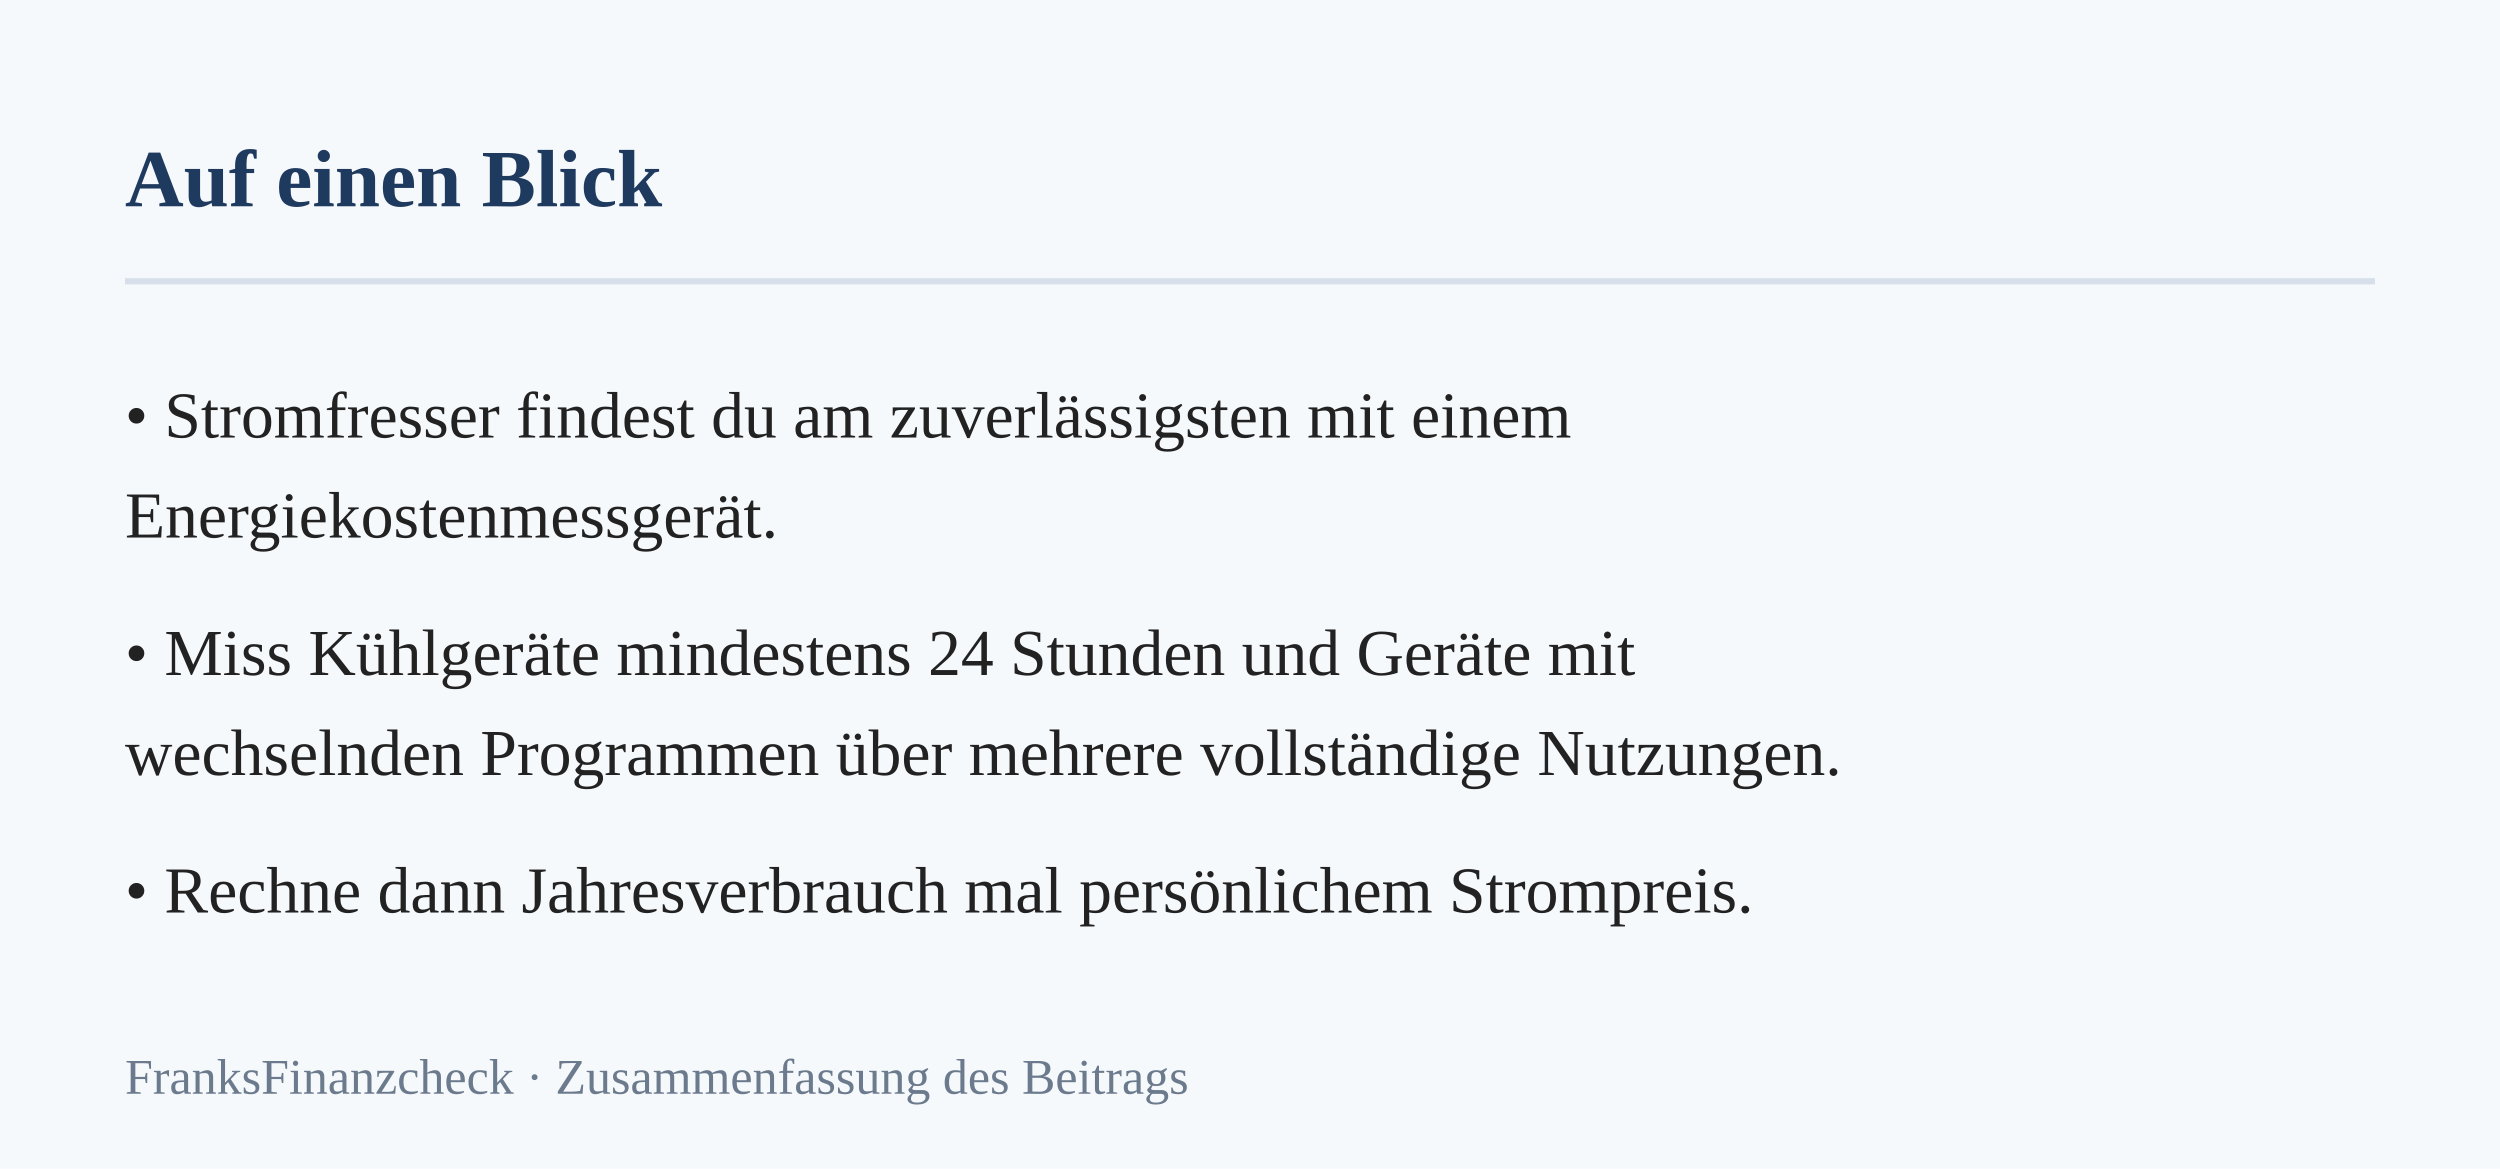
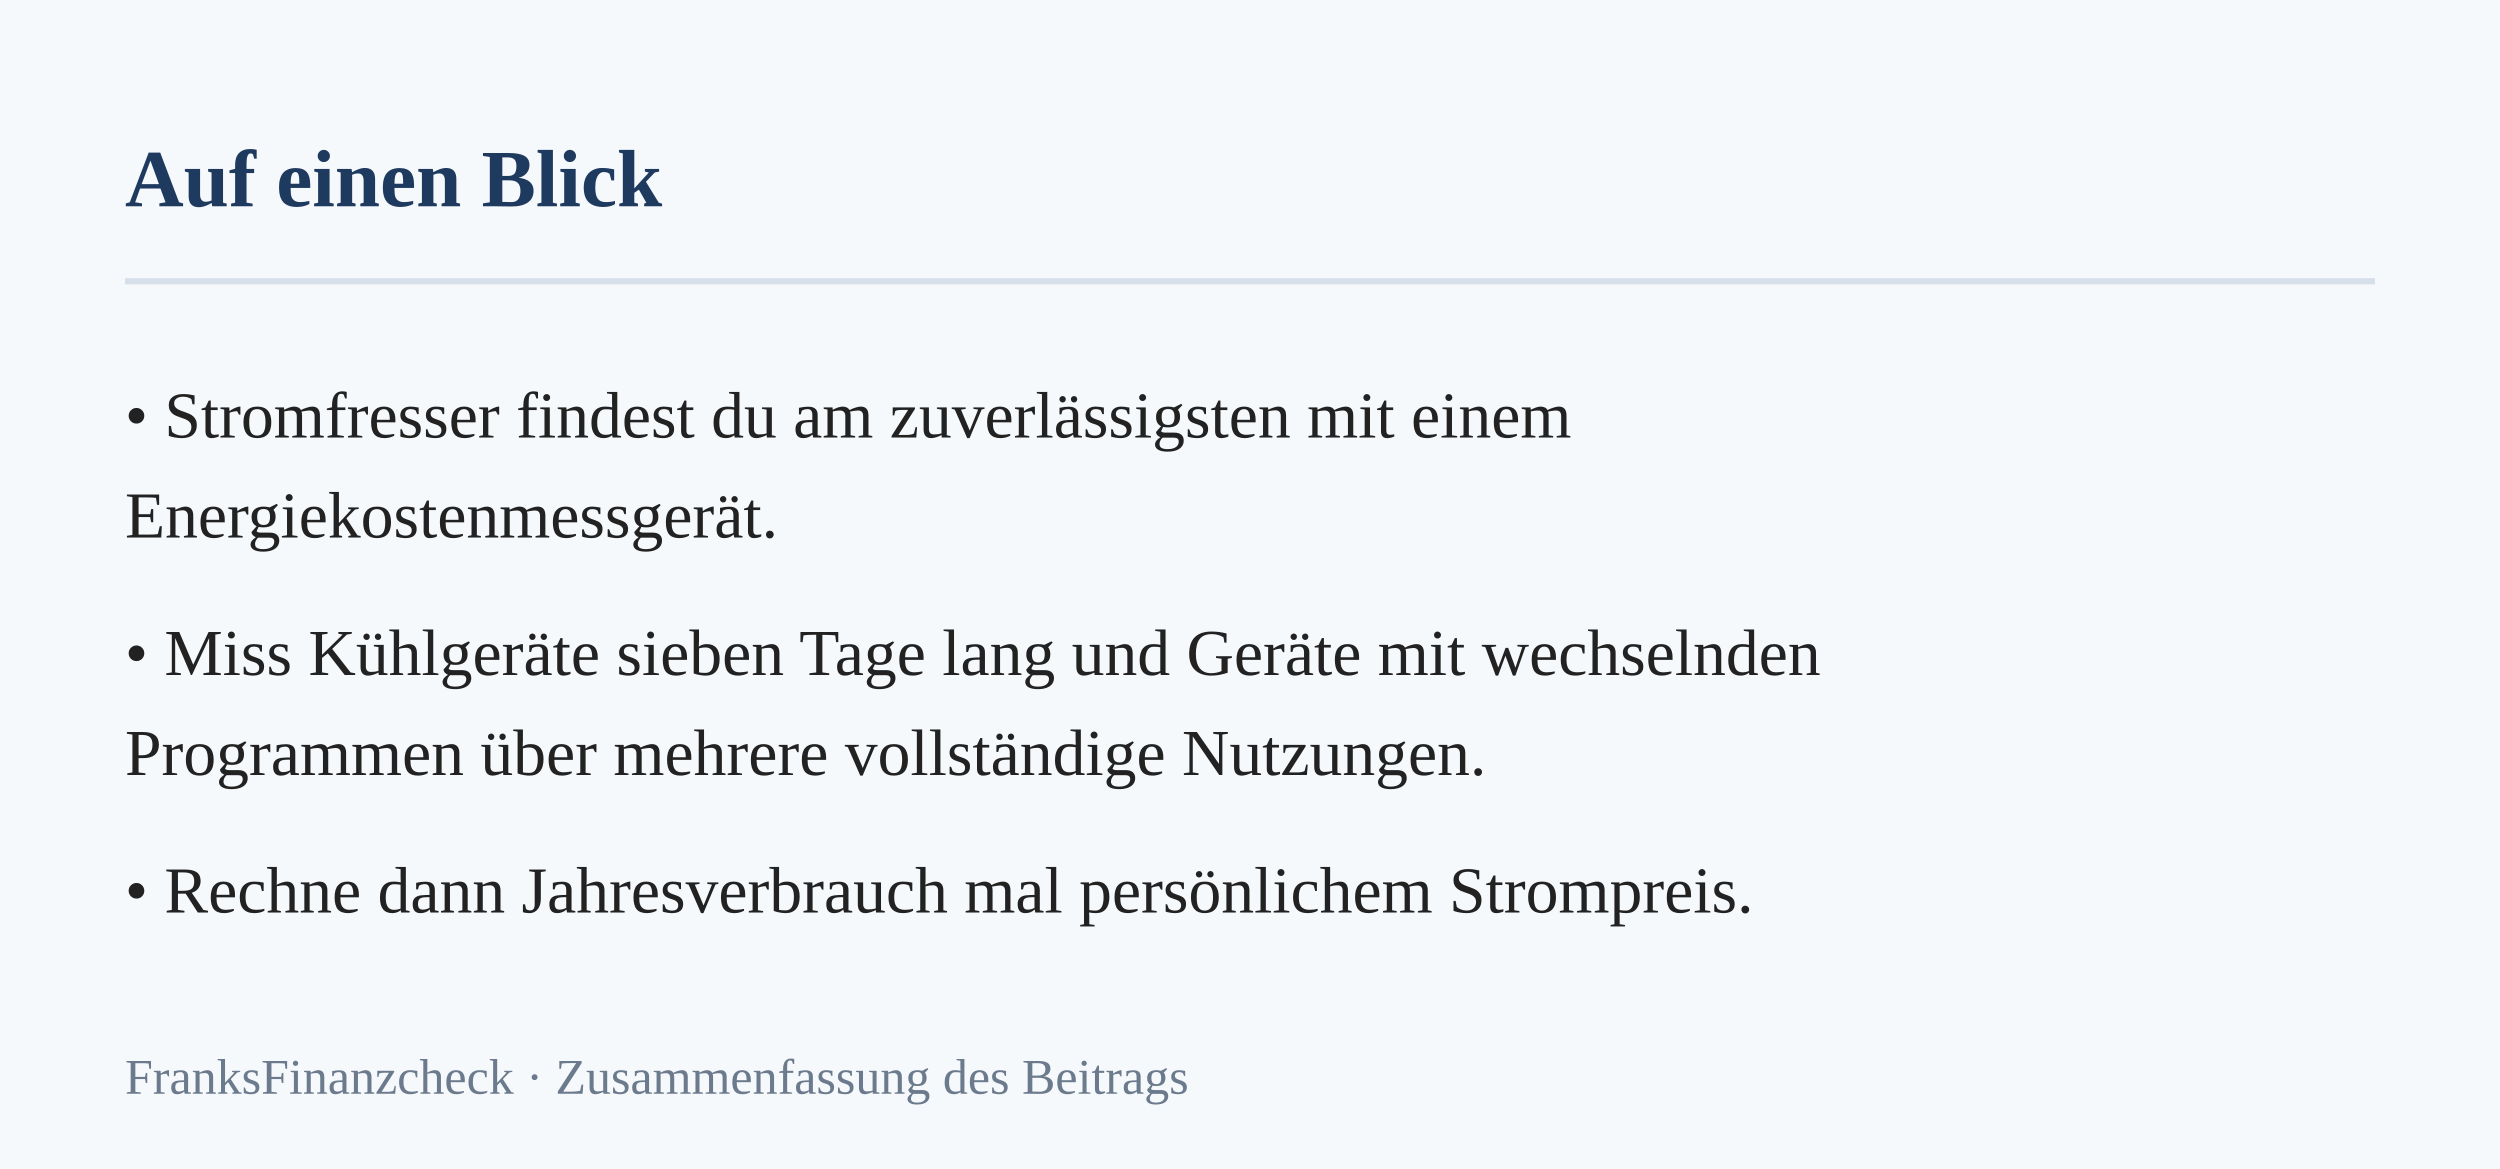
<svg xmlns="http://www.w3.org/2000/svg" width="800" height="374" viewBox="0 0 800 374" role="img" aria-label="Merkkarte: Energiediebe stoppen: So kannst du Stromfresser finden">
  <rect width="100%" height="100%" fill="#f6f9fc" />
  <text x="40" y="66" font-size="26" font-weight="700" fill="#1f3a5f">Auf einen Blick</text>
  <line x1="40" y1="90" x2="760" y2="90" stroke="#d7e0ea" stroke-width="2" />
  <text x="40" y="140" font-size="21" fill="#222">•  Stromfresser findest du am zuverlässigsten mit einem</text>
  <text x="40" y="172" font-size="21" fill="#222">    Energiekostenmessgerät.</text>
-   <text x="40" y="216" font-size="21" fill="#222">•  Miss Kühlgeräte mindestens 24 Stunden und Geräte mit</text>
-   <text x="40" y="248" font-size="21" fill="#222">    wechselnden Programmen über mehrere vollständige Nutzungen.</text>
+   <text x="40" y="216" font-size="21" fill="#222">•  Miss Kühlgeräte sieben Tage lang und Geräte mit wechselnden</text>
+   <text x="40" y="248" font-size="21" fill="#222">    Programmen über mehrere vollständige Nutzungen.</text>
  <text x="40" y="292" font-size="21" fill="#222">•  Rechne dann Jahresverbrauch mal persönlichem Strompreis.</text>
  <text x="40" y="350" font-size="16" fill="#6b7a8c">FranksFinanzcheck · Zusammenfassung des Beitrags</text>
</svg>
